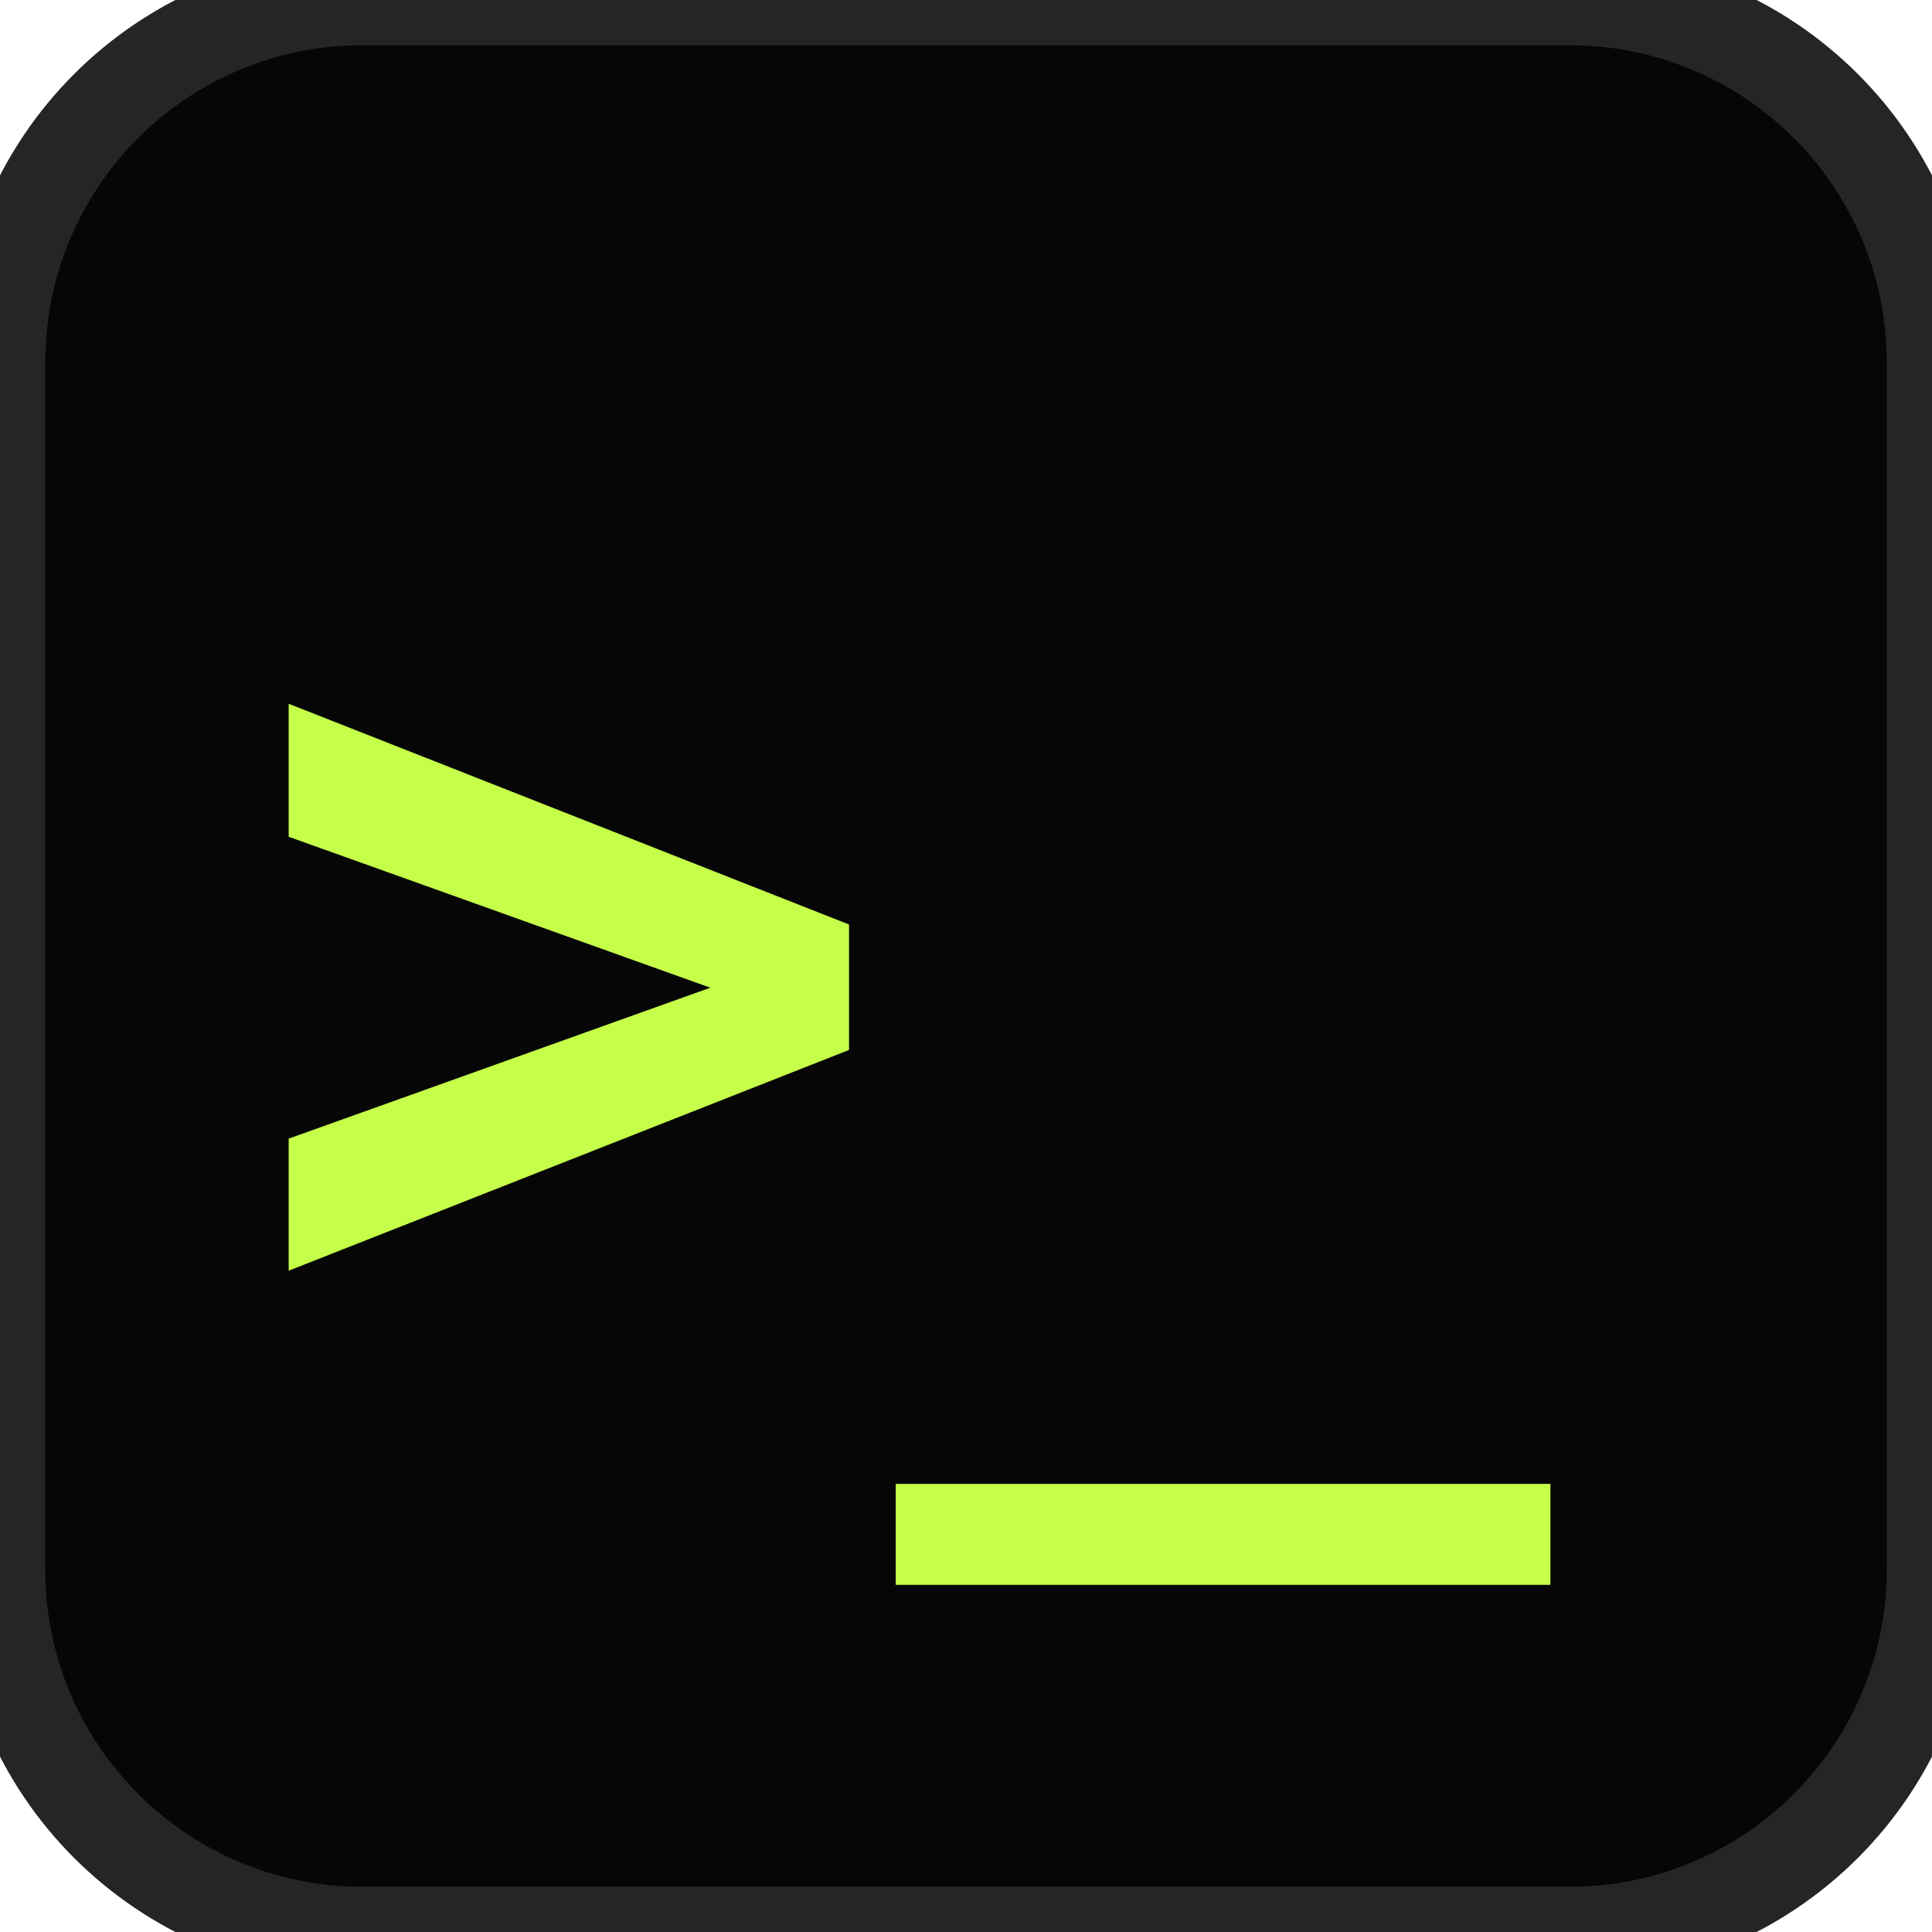
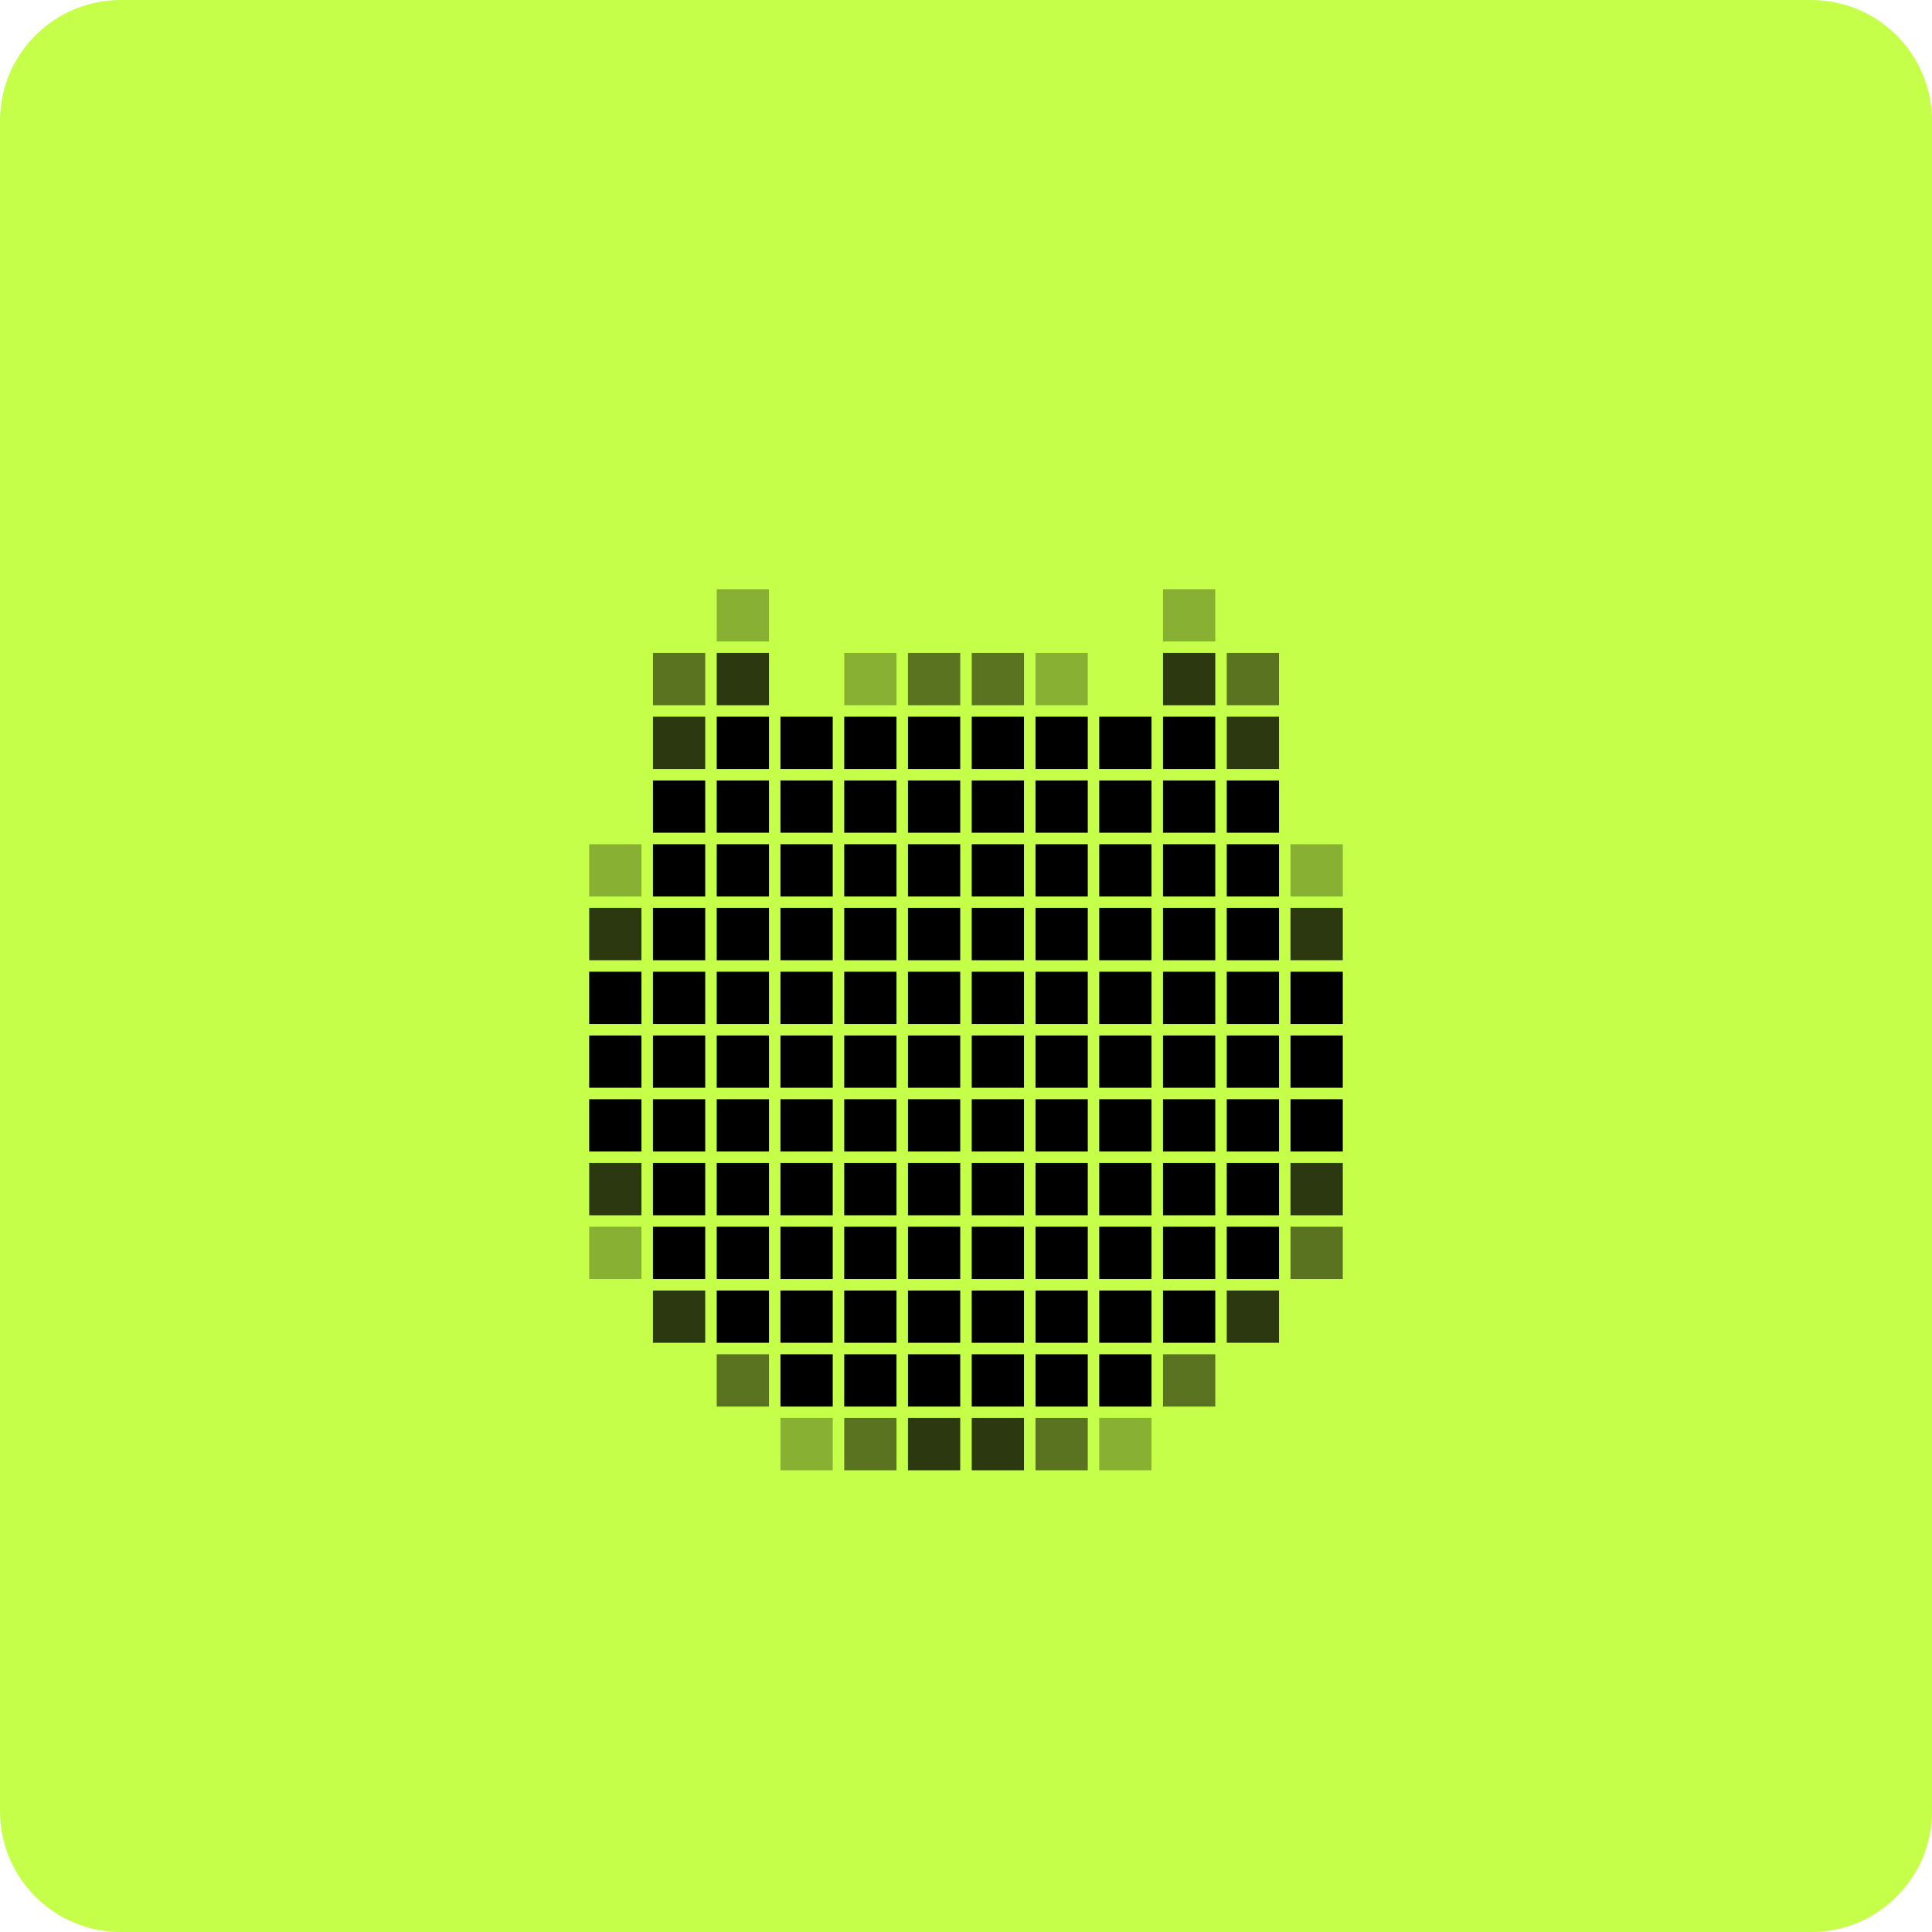
- <svg xmlns="http://www.w3.org/2000/svg" viewBox="0 0 32 32" width="32" height="32">
-   <rect width="32" height="32" rx="6" fill="#060606" stroke="#252525" stroke-width="1.5" />
-   <text x="4" y="22" fill="#c5ff4a" font-family="'JetBrains Mono', 'Consolas', monospace" font-size="18" font-weight="bold">&gt;_</text>
+ <svg xmlns="http://www.w3.org/2000/svg" width="512" height="512" viewBox="0 0 512 512">
+   <rect x="0" y="0" width="512" height="512" rx="32" ry="32" fill="#c5ff4a" />
+   <g>
+     <rect x="189.94" y="156.14" width="13.85" height="13.85" fill="#000000" fill-opacity="0.31" />
+     <rect x="308.21" y="156.14" width="13.85" height="13.85" fill="#000000" fill-opacity="0.31" />
+     <rect x="173.04" y="173.04" width="13.85" height="13.85" fill="#000000" fill-opacity="0.55" />
+     <rect x="189.94" y="173.04" width="13.85" height="13.85" fill="#000000" fill-opacity="0.78" />
+     <rect x="223.73" y="173.04" width="13.85" height="13.85" fill="#000000" fill-opacity="0.31" />
+     <rect x="240.62" y="173.04" width="13.85" height="13.85" fill="#000000" fill-opacity="0.55" />
+     <rect x="257.52" y="173.04" width="13.85" height="13.85" fill="#000000" fill-opacity="0.55" />
+     <rect x="274.42" y="173.04" width="13.85" height="13.85" fill="#000000" fill-opacity="0.31" />
+     <rect x="308.21" y="173.04" width="13.85" height="13.85" fill="#000000" fill-opacity="0.78" />
+     <rect x="325.10" y="173.04" width="13.85" height="13.85" fill="#000000" fill-opacity="0.55" />
+     <rect x="173.04" y="189.94" width="13.85" height="13.85" fill="#000000" fill-opacity="0.78" />
+     <rect x="189.94" y="189.94" width="13.85" height="13.85" fill="#000000" fill-opacity="1.00" />
+     <rect x="206.83" y="189.94" width="13.85" height="13.85" fill="#000000" fill-opacity="1.00" />
+     <rect x="223.73" y="189.94" width="13.85" height="13.85" fill="#000000" fill-opacity="1.00" />
+     <rect x="240.62" y="189.94" width="13.85" height="13.85" fill="#000000" fill-opacity="1.00" />
+     <rect x="257.52" y="189.94" width="13.85" height="13.85" fill="#000000" fill-opacity="1.00" />
+     <rect x="274.42" y="189.94" width="13.85" height="13.85" fill="#000000" fill-opacity="1.00" />
+     <rect x="291.31" y="189.94" width="13.85" height="13.85" fill="#000000" fill-opacity="1.00" />
+     <rect x="308.21" y="189.94" width="13.85" height="13.85" fill="#000000" fill-opacity="1.00" />
+     <rect x="325.10" y="189.94" width="13.85" height="13.85" fill="#000000" fill-opacity="0.78" />
+     <rect x="173.04" y="206.83" width="13.85" height="13.85" fill="#000000" fill-opacity="1.00" />
+     <rect x="189.94" y="206.83" width="13.85" height="13.85" fill="#000000" fill-opacity="1.00" />
+     <rect x="206.83" y="206.83" width="13.85" height="13.85" fill="#000000" fill-opacity="1.00" />
+     <rect x="223.73" y="206.83" width="13.85" height="13.85" fill="#000000" fill-opacity="1.00" />
+     <rect x="240.62" y="206.83" width="13.85" height="13.85" fill="#000000" fill-opacity="1.00" />
+     <rect x="257.52" y="206.83" width="13.85" height="13.85" fill="#000000" fill-opacity="1.00" />
+     <rect x="274.42" y="206.83" width="13.85" height="13.85" fill="#000000" fill-opacity="1.00" />
+     <rect x="291.31" y="206.83" width="13.85" height="13.85" fill="#000000" fill-opacity="1.00" />
+     <rect x="308.21" y="206.83" width="13.85" height="13.85" fill="#000000" fill-opacity="1.00" />
+     <rect x="325.10" y="206.83" width="13.85" height="13.85" fill="#000000" fill-opacity="1.00" />
+     <rect x="156.14" y="223.73" width="13.85" height="13.85" fill="#000000" fill-opacity="0.31" />
+     <rect x="173.04" y="223.73" width="13.85" height="13.85" fill="#000000" fill-opacity="1.00" />
+     <rect x="189.94" y="223.73" width="13.85" height="13.85" fill="#000000" fill-opacity="1.00" />
+     <rect x="206.83" y="223.73" width="13.85" height="13.85" fill="#000000" fill-opacity="1.00" />
+     <rect x="223.73" y="223.73" width="13.85" height="13.85" fill="#000000" fill-opacity="1.00" />
+     <rect x="240.62" y="223.73" width="13.85" height="13.85" fill="#000000" fill-opacity="1.00" />
+     <rect x="257.52" y="223.73" width="13.85" height="13.85" fill="#000000" fill-opacity="1.00" />
+     <rect x="274.42" y="223.73" width="13.85" height="13.85" fill="#000000" fill-opacity="1.00" />
+     <rect x="291.31" y="223.73" width="13.85" height="13.85" fill="#000000" fill-opacity="1.00" />
+     <rect x="308.21" y="223.73" width="13.85" height="13.85" fill="#000000" fill-opacity="1.00" />
+     <rect x="325.10" y="223.73" width="13.85" height="13.85" fill="#000000" fill-opacity="1.00" />
+     <rect x="342.00" y="223.73" width="13.85" height="13.85" fill="#000000" fill-opacity="0.31" />
+     <rect x="156.14" y="240.62" width="13.85" height="13.85" fill="#000000" fill-opacity="0.78" />
+     <rect x="173.04" y="240.62" width="13.85" height="13.85" fill="#000000" fill-opacity="1.00" />
+     <rect x="189.94" y="240.62" width="13.85" height="13.85" fill="#000000" fill-opacity="1.00" />
+     <rect x="206.83" y="240.62" width="13.85" height="13.85" fill="#000000" fill-opacity="1.00" />
+     <rect x="223.73" y="240.62" width="13.85" height="13.85" fill="#000000" fill-opacity="1.00" />
+     <rect x="240.62" y="240.62" width="13.85" height="13.85" fill="#000000" fill-opacity="1.00" />
+     <rect x="257.52" y="240.62" width="13.85" height="13.85" fill="#000000" fill-opacity="1.00" />
+     <rect x="274.42" y="240.62" width="13.85" height="13.85" fill="#000000" fill-opacity="1.00" />
+     <rect x="291.31" y="240.62" width="13.85" height="13.85" fill="#000000" fill-opacity="1.00" />
+     <rect x="308.21" y="240.62" width="13.85" height="13.85" fill="#000000" fill-opacity="1.00" />
+     <rect x="325.10" y="240.62" width="13.85" height="13.85" fill="#000000" fill-opacity="1.00" />
+     <rect x="342.00" y="240.62" width="13.85" height="13.85" fill="#000000" fill-opacity="0.78" />
+     <rect x="156.14" y="257.52" width="13.85" height="13.85" fill="#000000" fill-opacity="1.00" />
+     <rect x="173.04" y="257.52" width="13.85" height="13.85" fill="#000000" fill-opacity="1.00" />
+     <rect x="189.94" y="257.52" width="13.85" height="13.85" fill="#000000" fill-opacity="1.00" />
+     <rect x="206.83" y="257.52" width="13.85" height="13.85" fill="#000000" fill-opacity="1.00" />
+     <rect x="223.73" y="257.52" width="13.85" height="13.85" fill="#000000" fill-opacity="1.00" />
+     <rect x="240.62" y="257.52" width="13.85" height="13.85" fill="#000000" fill-opacity="1.00" />
+     <rect x="257.52" y="257.52" width="13.85" height="13.85" fill="#000000" fill-opacity="1.00" />
+     <rect x="274.42" y="257.52" width="13.85" height="13.85" fill="#000000" fill-opacity="1.00" />
+     <rect x="291.31" y="257.52" width="13.85" height="13.85" fill="#000000" fill-opacity="1.00" />
+     <rect x="308.21" y="257.52" width="13.85" height="13.85" fill="#000000" fill-opacity="1.00" />
+     <rect x="325.10" y="257.52" width="13.85" height="13.85" fill="#000000" fill-opacity="1.00" />
+     <rect x="342.00" y="257.52" width="13.85" height="13.85" fill="#000000" fill-opacity="1.00" />
+     <rect x="156.14" y="274.42" width="13.85" height="13.85" fill="#000000" fill-opacity="1.00" />
+     <rect x="173.04" y="274.42" width="13.85" height="13.85" fill="#000000" fill-opacity="1.00" />
+     <rect x="189.94" y="274.42" width="13.85" height="13.85" fill="#000000" fill-opacity="1.00" />
+     <rect x="206.83" y="274.42" width="13.85" height="13.85" fill="#000000" fill-opacity="1.00" />
+     <rect x="223.73" y="274.42" width="13.85" height="13.85" fill="#000000" fill-opacity="1.00" />
+     <rect x="240.62" y="274.42" width="13.85" height="13.85" fill="#000000" fill-opacity="1.00" />
+     <rect x="257.52" y="274.42" width="13.85" height="13.85" fill="#000000" fill-opacity="1.00" />
+     <rect x="274.42" y="274.42" width="13.85" height="13.85" fill="#000000" fill-opacity="1.00" />
+     <rect x="291.31" y="274.42" width="13.85" height="13.85" fill="#000000" fill-opacity="1.00" />
+     <rect x="308.21" y="274.42" width="13.85" height="13.85" fill="#000000" fill-opacity="1.00" />
+     <rect x="325.10" y="274.42" width="13.85" height="13.85" fill="#000000" fill-opacity="1.00" />
+     <rect x="342.00" y="274.42" width="13.85" height="13.85" fill="#000000" fill-opacity="1.00" />
+     <rect x="156.14" y="291.31" width="13.85" height="13.85" fill="#000000" fill-opacity="1.00" />
+     <rect x="173.04" y="291.31" width="13.85" height="13.85" fill="#000000" fill-opacity="1.00" />
+     <rect x="189.94" y="291.31" width="13.85" height="13.85" fill="#000000" fill-opacity="1.00" />
+     <rect x="206.83" y="291.31" width="13.85" height="13.85" fill="#000000" fill-opacity="1.00" />
+     <rect x="223.73" y="291.31" width="13.85" height="13.85" fill="#000000" fill-opacity="1.00" />
+     <rect x="240.62" y="291.31" width="13.85" height="13.85" fill="#000000" fill-opacity="1.00" />
+     <rect x="257.52" y="291.31" width="13.85" height="13.85" fill="#000000" fill-opacity="1.00" />
+     <rect x="274.42" y="291.31" width="13.85" height="13.85" fill="#000000" fill-opacity="1.00" />
+     <rect x="291.31" y="291.31" width="13.85" height="13.85" fill="#000000" fill-opacity="1.00" />
+     <rect x="308.21" y="291.31" width="13.85" height="13.85" fill="#000000" fill-opacity="1.00" />
+     <rect x="325.10" y="291.31" width="13.85" height="13.85" fill="#000000" fill-opacity="1.00" />
+     <rect x="342.00" y="291.31" width="13.85" height="13.85" fill="#000000" fill-opacity="1.00" />
+     <rect x="156.14" y="308.21" width="13.85" height="13.85" fill="#000000" fill-opacity="0.78" />
+     <rect x="173.04" y="308.21" width="13.85" height="13.85" fill="#000000" fill-opacity="1.00" />
+     <rect x="189.94" y="308.21" width="13.85" height="13.85" fill="#000000" fill-opacity="1.00" />
+     <rect x="206.83" y="308.21" width="13.85" height="13.85" fill="#000000" fill-opacity="1.00" />
+     <rect x="223.73" y="308.21" width="13.85" height="13.85" fill="#000000" fill-opacity="1.00" />
+     <rect x="240.62" y="308.21" width="13.85" height="13.85" fill="#000000" fill-opacity="1.00" />
+     <rect x="257.52" y="308.21" width="13.85" height="13.85" fill="#000000" fill-opacity="1.00" />
+     <rect x="274.42" y="308.21" width="13.85" height="13.85" fill="#000000" fill-opacity="1.00" />
+     <rect x="291.31" y="308.21" width="13.85" height="13.85" fill="#000000" fill-opacity="1.00" />
+     <rect x="308.21" y="308.21" width="13.85" height="13.85" fill="#000000" fill-opacity="1.00" />
+     <rect x="325.10" y="308.21" width="13.85" height="13.85" fill="#000000" fill-opacity="1.00" />
+     <rect x="342.00" y="308.21" width="13.85" height="13.85" fill="#000000" fill-opacity="0.78" />
+     <rect x="156.14" y="325.10" width="13.85" height="13.85" fill="#000000" fill-opacity="0.31" />
+     <rect x="173.04" y="325.10" width="13.85" height="13.85" fill="#000000" fill-opacity="1.00" />
+     <rect x="189.94" y="325.10" width="13.85" height="13.85" fill="#000000" fill-opacity="1.00" />
+     <rect x="206.83" y="325.10" width="13.85" height="13.85" fill="#000000" fill-opacity="1.00" />
+     <rect x="223.73" y="325.10" width="13.85" height="13.85" fill="#000000" fill-opacity="1.00" />
+     <rect x="240.62" y="325.10" width="13.85" height="13.85" fill="#000000" fill-opacity="1.00" />
+     <rect x="257.52" y="325.10" width="13.85" height="13.85" fill="#000000" fill-opacity="1.00" />
+     <rect x="274.42" y="325.10" width="13.85" height="13.85" fill="#000000" fill-opacity="1.00" />
+     <rect x="291.31" y="325.10" width="13.85" height="13.85" fill="#000000" fill-opacity="1.00" />
+     <rect x="308.21" y="325.10" width="13.85" height="13.85" fill="#000000" fill-opacity="1.00" />
+     <rect x="325.10" y="325.10" width="13.85" height="13.85" fill="#000000" fill-opacity="1.00" />
+     <rect x="342.00" y="325.10" width="13.85" height="13.85" fill="#000000" fill-opacity="0.55" />
+     <rect x="173.04" y="342.00" width="13.85" height="13.85" fill="#000000" fill-opacity="0.78" />
+     <rect x="189.94" y="342.00" width="13.85" height="13.85" fill="#000000" fill-opacity="1.00" />
+     <rect x="206.83" y="342.00" width="13.85" height="13.85" fill="#000000" fill-opacity="1.00" />
+     <rect x="223.73" y="342.00" width="13.85" height="13.85" fill="#000000" fill-opacity="1.00" />
+     <rect x="240.62" y="342.00" width="13.85" height="13.85" fill="#000000" fill-opacity="1.00" />
+     <rect x="257.52" y="342.00" width="13.85" height="13.85" fill="#000000" fill-opacity="1.00" />
+     <rect x="274.42" y="342.00" width="13.85" height="13.85" fill="#000000" fill-opacity="1.00" />
+     <rect x="291.31" y="342.00" width="13.85" height="13.85" fill="#000000" fill-opacity="1.00" />
+     <rect x="308.21" y="342.00" width="13.85" height="13.85" fill="#000000" fill-opacity="1.00" />
+     <rect x="325.10" y="342.00" width="13.85" height="13.85" fill="#000000" fill-opacity="0.78" />
+     <rect x="189.94" y="358.90" width="13.85" height="13.85" fill="#000000" fill-opacity="0.55" />
+     <rect x="206.83" y="358.90" width="13.85" height="13.85" fill="#000000" fill-opacity="1.00" />
+     <rect x="223.73" y="358.90" width="13.85" height="13.85" fill="#000000" fill-opacity="1.00" />
+     <rect x="240.62" y="358.90" width="13.85" height="13.85" fill="#000000" fill-opacity="1.00" />
+     <rect x="257.52" y="358.90" width="13.85" height="13.85" fill="#000000" fill-opacity="1.00" />
+     <rect x="274.42" y="358.90" width="13.85" height="13.85" fill="#000000" fill-opacity="1.00" />
+     <rect x="291.31" y="358.90" width="13.85" height="13.85" fill="#000000" fill-opacity="1.00" />
+     <rect x="308.21" y="358.90" width="13.85" height="13.85" fill="#000000" fill-opacity="0.55" />
+     <rect x="206.83" y="375.79" width="13.85" height="13.85" fill="#000000" fill-opacity="0.31" />
+     <rect x="223.73" y="375.79" width="13.85" height="13.85" fill="#000000" fill-opacity="0.55" />
+     <rect x="240.62" y="375.79" width="13.85" height="13.85" fill="#000000" fill-opacity="0.78" />
+     <rect x="257.52" y="375.79" width="13.85" height="13.85" fill="#000000" fill-opacity="0.78" />
+     <rect x="274.42" y="375.79" width="13.85" height="13.85" fill="#000000" fill-opacity="0.55" />
+     <rect x="291.31" y="375.79" width="13.85" height="13.85" fill="#000000" fill-opacity="0.31" />
+   </g>
</svg>
